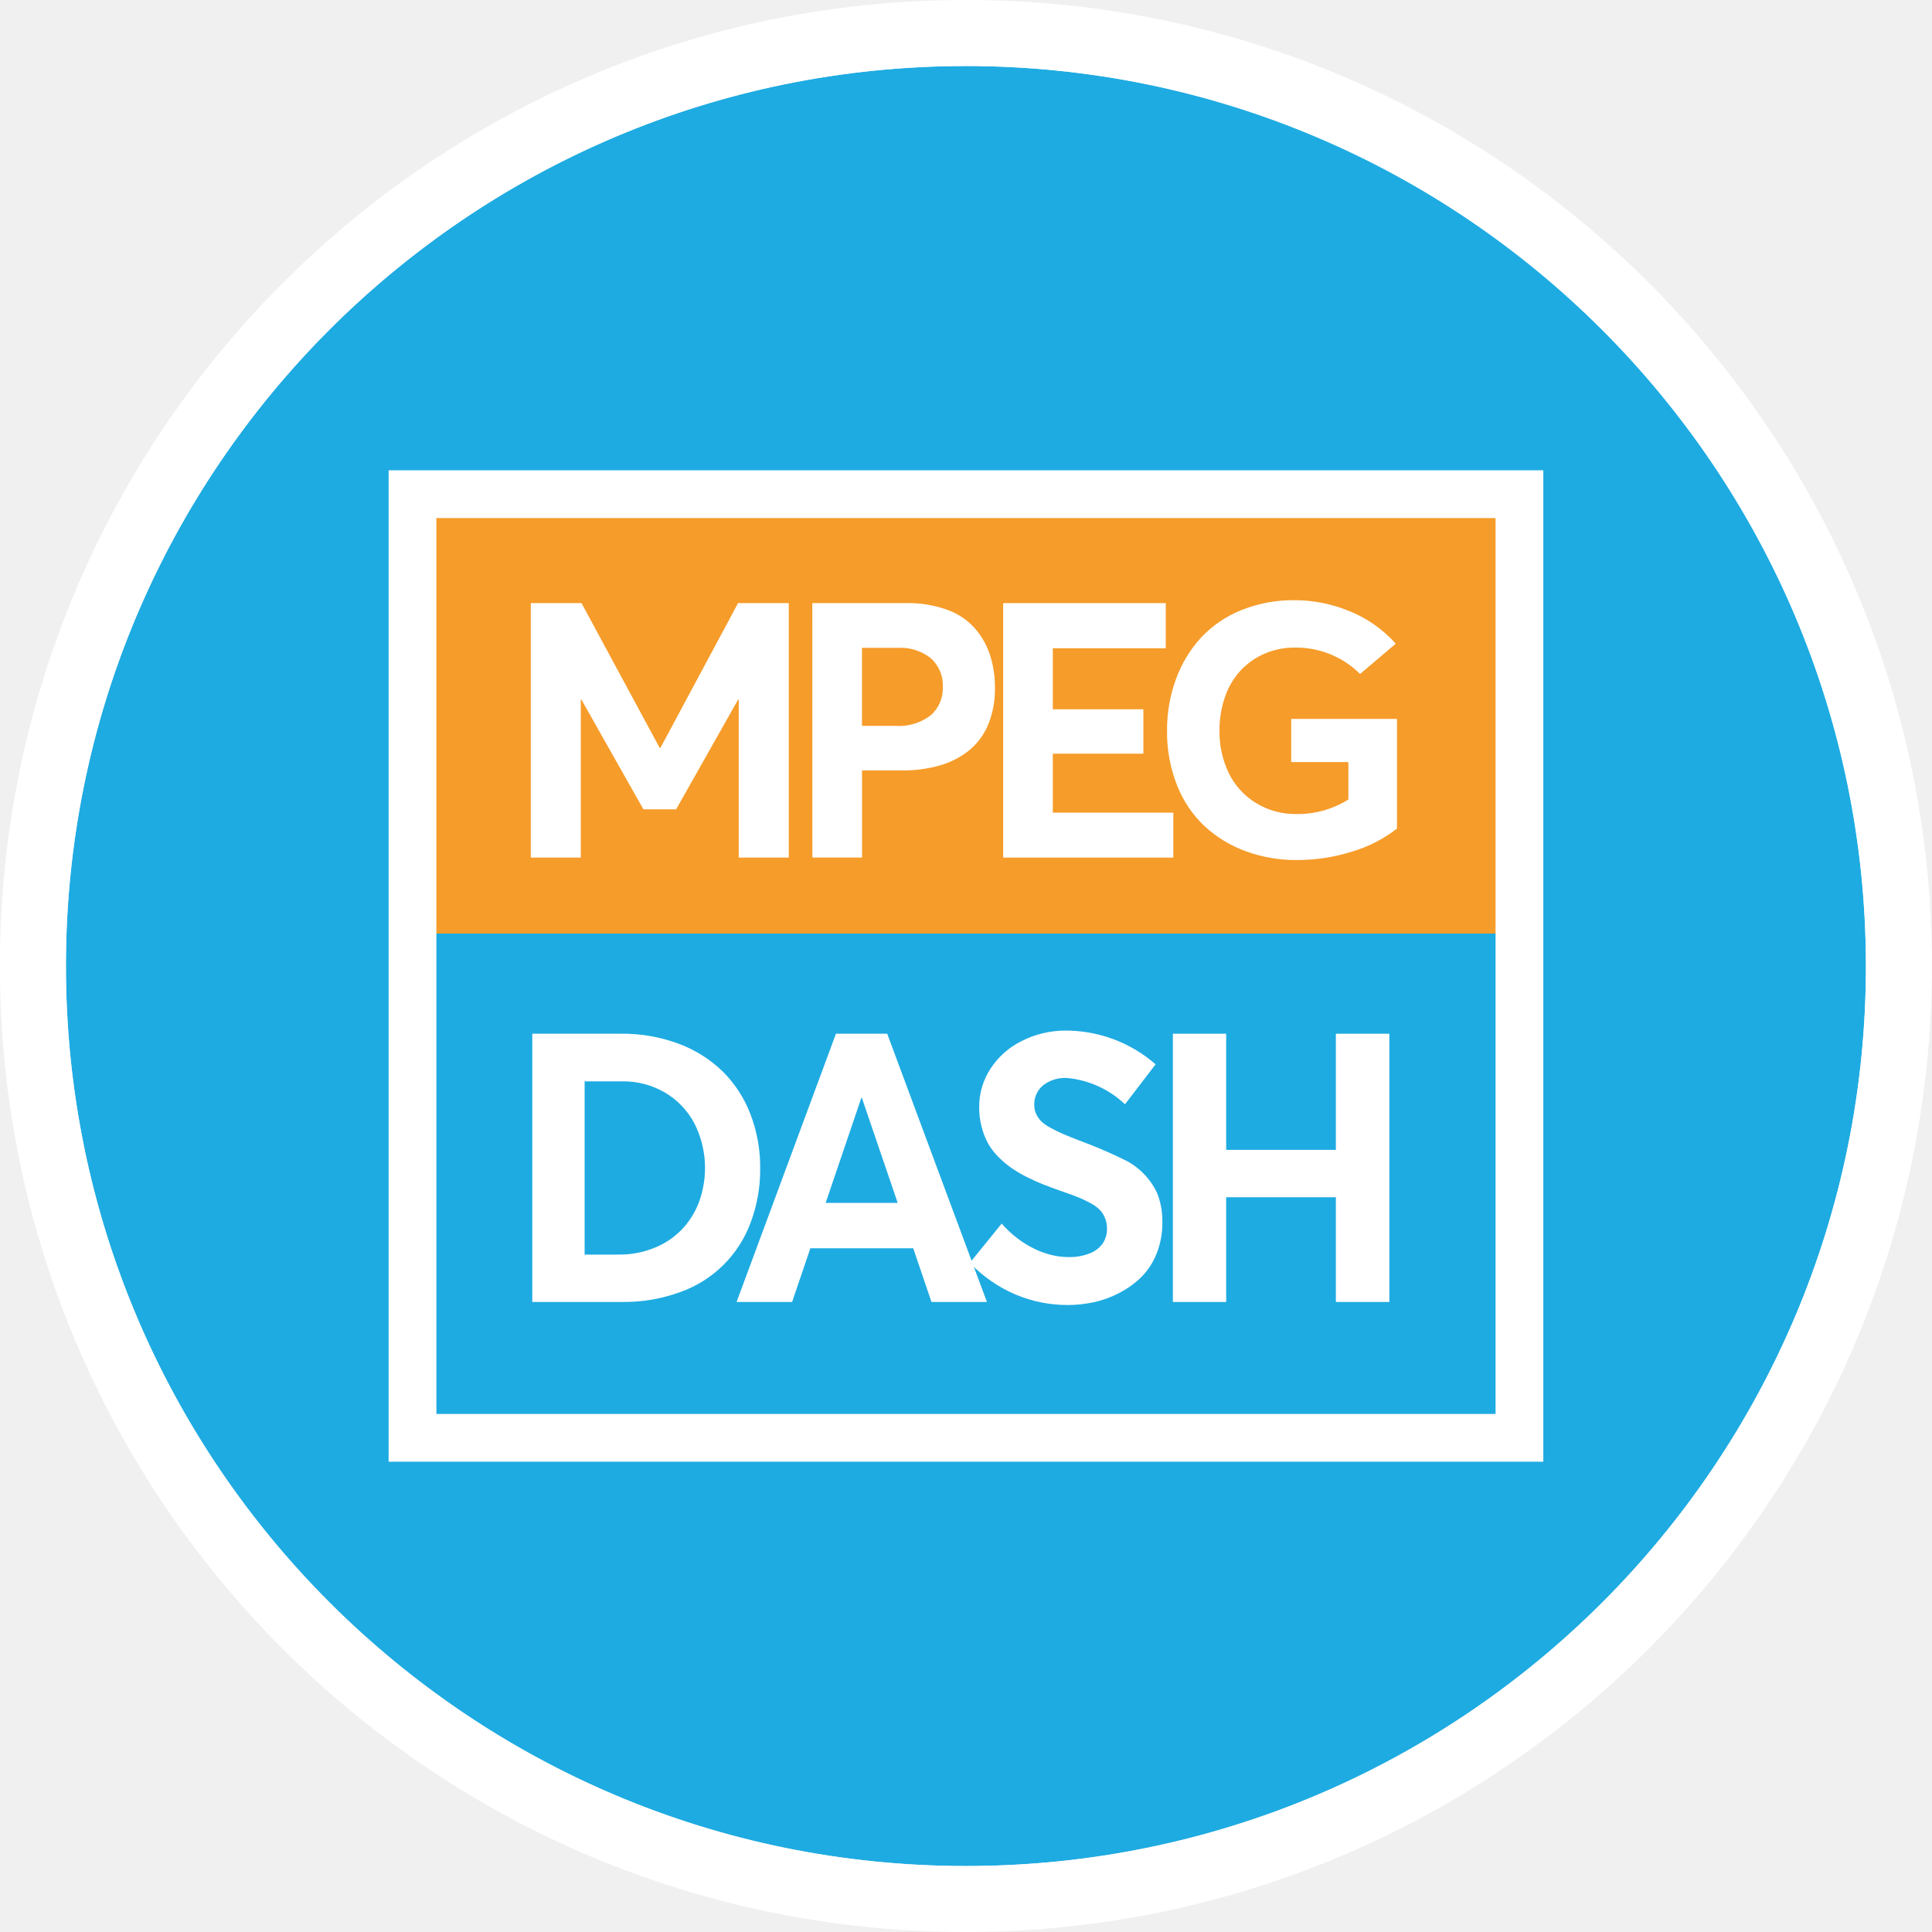
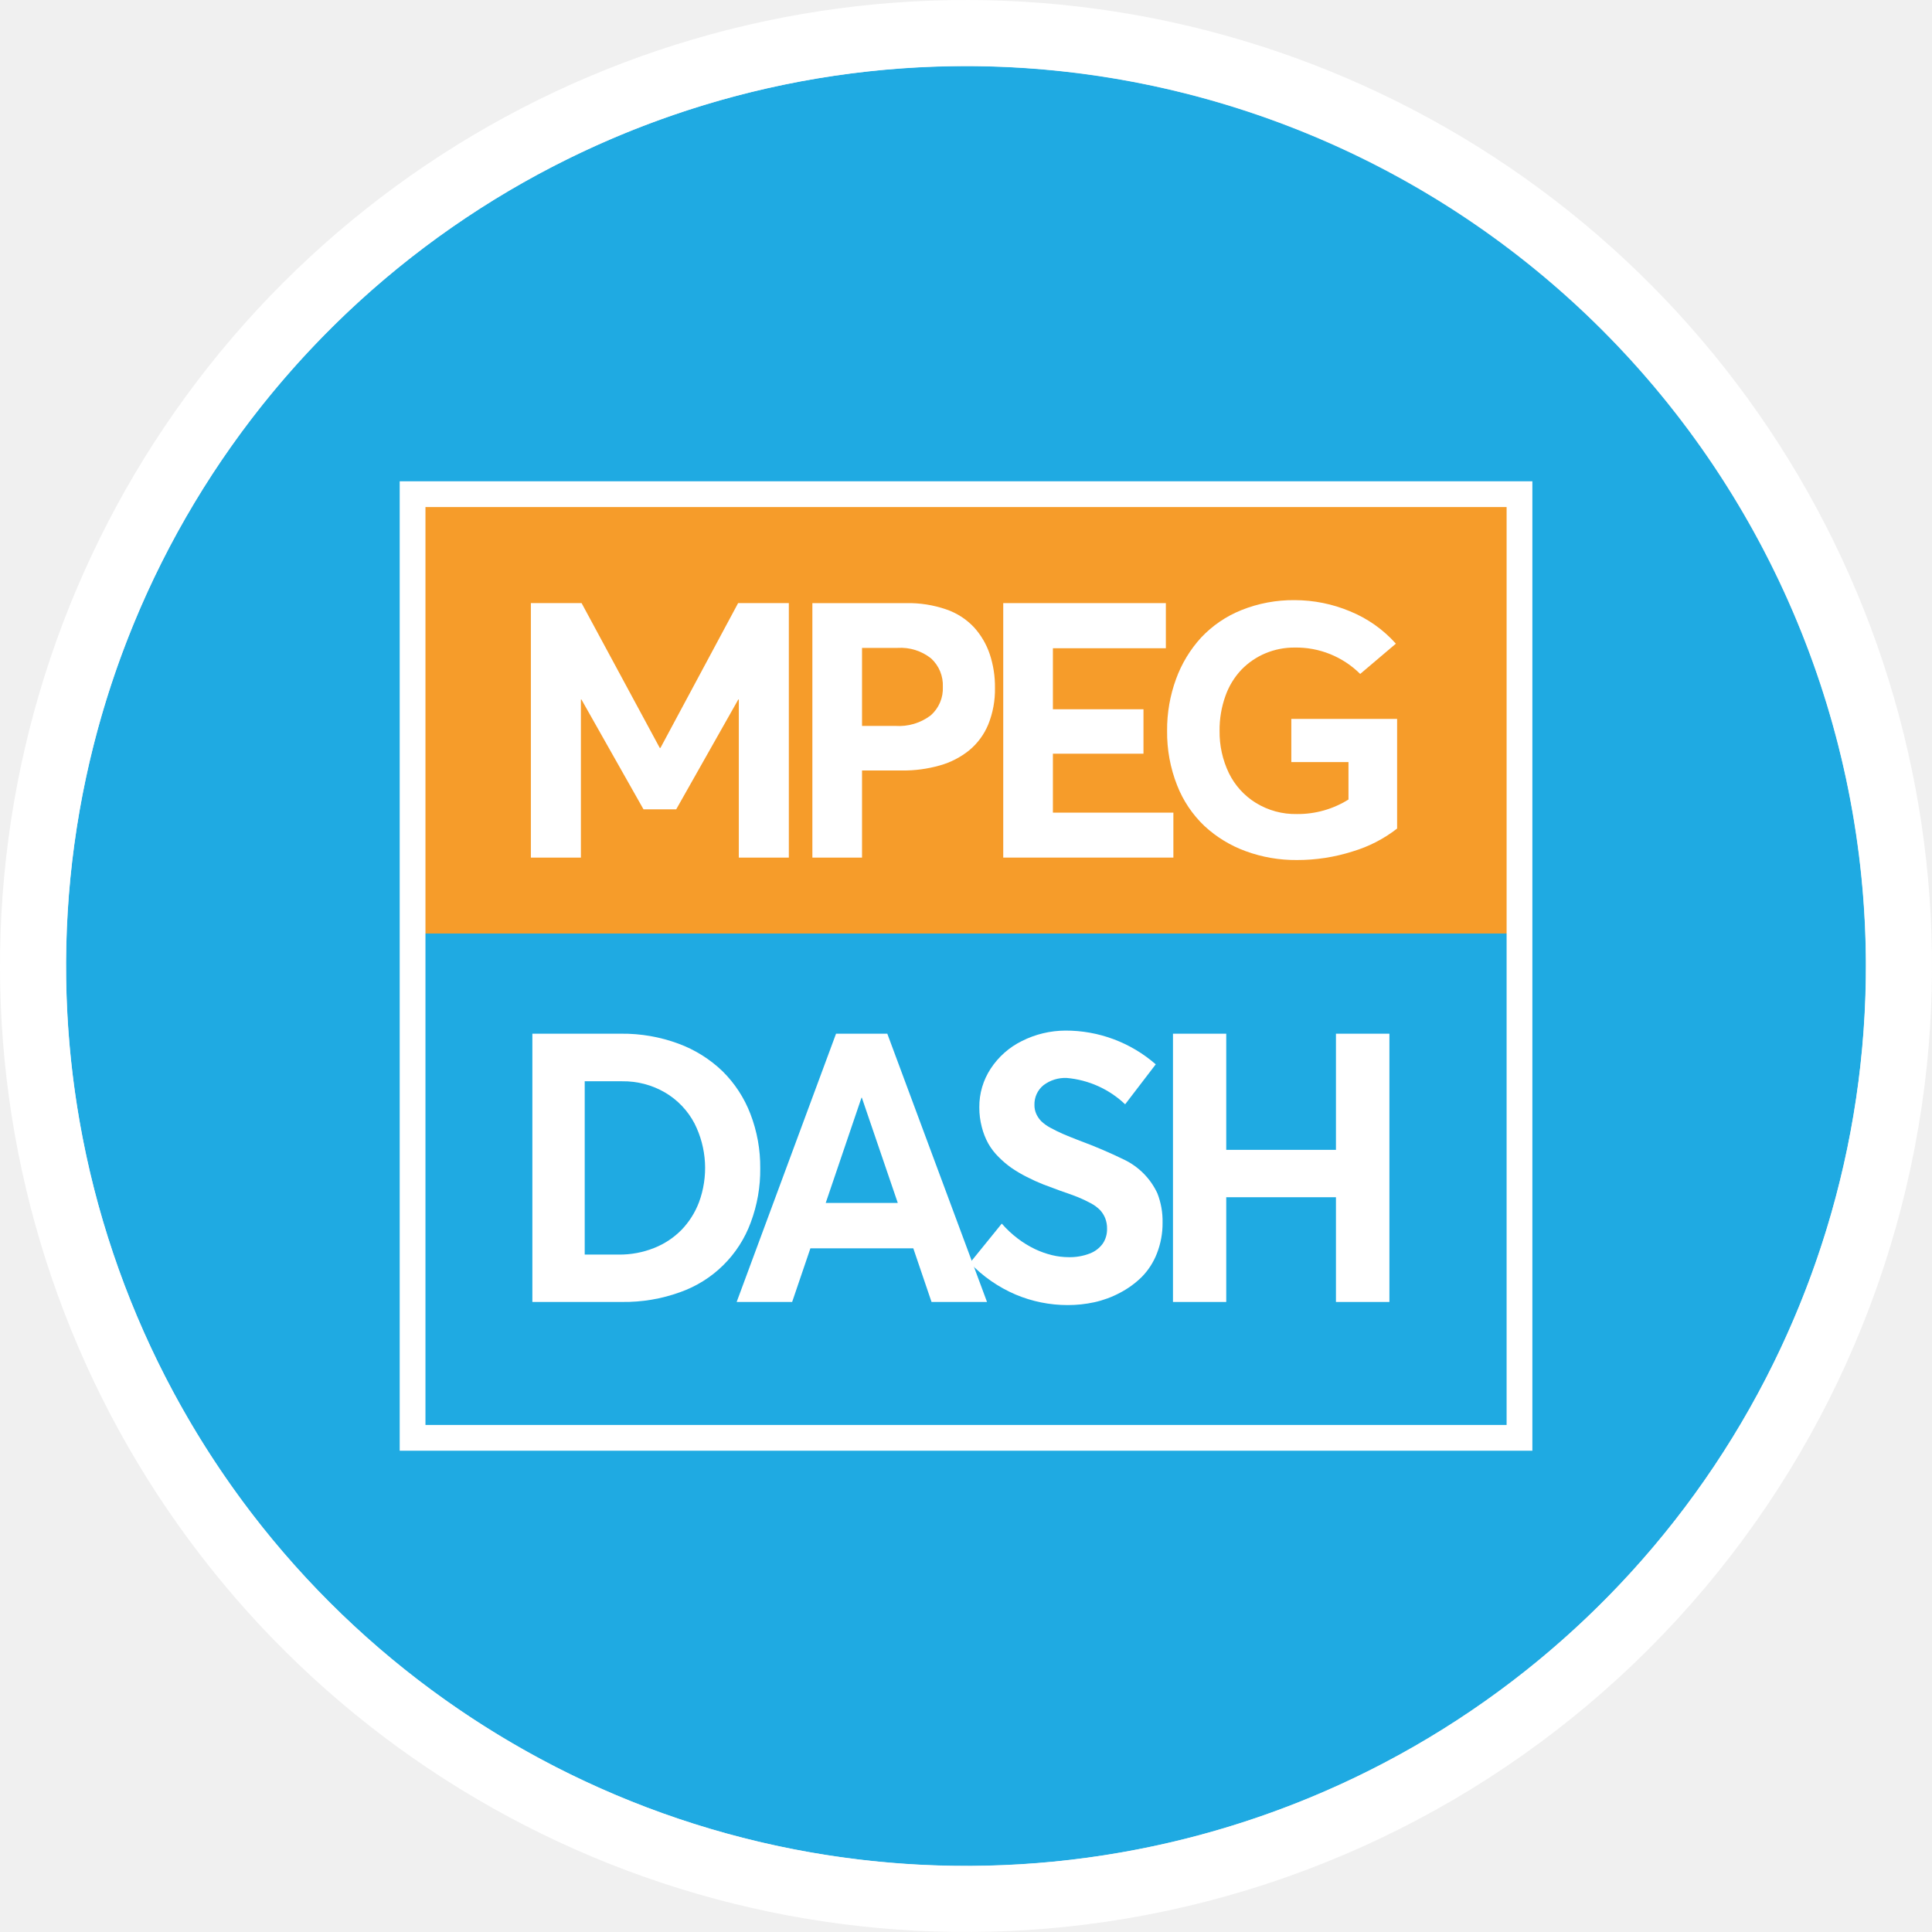
- <svg xmlns="http://www.w3.org/2000/svg" viewBox="0 0 40.454 40.456">
-   <circle cx="20.227" cy="20.228" r="18.846" style="fill:#1eabe2" />
-   <path d="M20.227,40.456A20.228,20.228,0,1,1,40.454,20.228,20.25,20.25,0,0,1,20.227,40.456Zm0-39.073A18.846,18.846,0,1,0,39.072,20.228,18.866,18.866,0,0,0,20.227,1.382Z" style="fill:#fff" />
-   <rect x="8.828" y="10.348" width="22.988" height="9.2" style="fill:#f69c2a" />
-   <rect x="8.638" y="10.348" width="23.179" height="19.76" style="fill:none;stroke:#fff;stroke-miterlimit:10" />
-   <path d="M16.517,12.629v5.329H15.469V14.647h-.011l-1.3,2.3h-.685L12.173,14.647h-.011v3.311H11.115V12.629h1.062l1.637,3.032h.015l1.626-3.032Z" style="fill:#fff" />
-   <path d="M17.01,12.629h1.97a2.419,2.419,0,0,1,.833.132,1.43,1.43,0,0,1,.581.374,1.596,1.596,0,0,1,.33.56,2.169,2.169,0,0,1,.11.71,1.945,1.945,0,0,1-.139.762,1.384,1.384,0,0,1-.397.542,1.721,1.721,0,0,1-.615.318,2.784,2.784,0,0,1-.8.106h-.832v1.824h-1.04Zm1.74,2.571a1.098,1.098,0,0,0,.738-.22.749.749,0,0,0,.254-.597.759.759,0,0,0-.247-.597,1.021,1.021,0,0,0-.701-.22h-.744V15.2Z" style="fill:#fff" />
-   <path d="M21.006,12.629h3.405v.945H22.046v1.278h1.896v.93H22.046V17.017h2.523v.941h-3.563Z" style="fill:#fff" />
-   <path d="M26.084,17.824a2.56,2.56,0,0,1-.862-.525,2.36,2.36,0,0,1-.575-.855,3.01,3.01,0,0,1-.209-1.141,3.079,3.079,0,0,1,.187-1.084,2.595,2.595,0,0,1,.525-.868,2.365,2.365,0,0,1,.844-.575,2.907,2.907,0,0,1,1.117-.208,3.005,3.005,0,0,1,1.153.232,2.603,2.603,0,0,1,.963.679l-.747.634a1.898,1.898,0,0,0-1.369-.553,1.562,1.562,0,0,0-.615.121,1.513,1.513,0,0,0-.5.34,1.541,1.541,0,0,0-.337.551,2.085,2.085,0,0,0-.123.731,1.973,1.973,0,0,0,.194.884,1.513,1.513,0,0,0,.566.626,1.582,1.582,0,0,0,.859.233,1.999,1.999,0,0,0,1.08-.304V15.958H27.038v-.904h2.215v2.296a2.816,2.816,0,0,1-.932.479,3.796,3.796,0,0,1-1.166.18A3.035,3.035,0,0,1,26.084,17.824Z" style="fill:#fff" />
-   <path d="M11.146,21.646h1.857a3.355,3.355,0,0,1,1.203.208,2.651,2.651,0,0,1,.922.577,2.532,2.532,0,0,1,.583.892,3.079,3.079,0,0,1,.207,1.141,3.142,3.142,0,0,1-.199,1.135,2.437,2.437,0,0,1-1.48,1.459,3.427,3.427,0,0,1-1.212.205H11.146Zm1.811,4.625a1.937,1.937,0,0,0,.741-.139,1.658,1.658,0,0,0,.573-.38,1.7,1.7,0,0,0,.363-.573,2.07,2.07,0,0,0-.092-1.652,1.626,1.626,0,0,0-.62-.65,1.736,1.736,0,0,0-.896-.234h-.784v3.629Z" style="fill:#fff" />
-   <path d="M19.123,26.139H16.969l-.382,1.124H15.424l2.081-5.617h1.073l2.088,5.617H19.505Zm-.325-.95-.752-2.204h-.008l-.749,2.204Z" style="fill:#fff" />
-   <path d="M21.267,27.108a2.894,2.894,0,0,1-.959-.664l.667-.822a2.183,2.183,0,0,0,.334.312,2.083,2.083,0,0,0,.359.22,1.833,1.833,0,0,0,.357.127,1.491,1.491,0,0,0,.348.042,1.154,1.154,0,0,0,.446-.077.598.598,0,0,0,.272-.208A.54.54,0,0,0,23.18,25.73a.584.584,0,0,0-.039-.22.544.544,0,0,0-.106-.17.781.781,0,0,0-.197-.145,2.501,2.501,0,0,0-.268-.127q-.139-.056-.367-.133c-.137-.049-.257-.094-.363-.135-.106-.042-.22-.093-.344-.156a2.752,2.752,0,0,1-.32-.189,1.998,1.998,0,0,1-.269-.228,1.296,1.296,0,0,1-.216-.282,1.501,1.501,0,0,1-.135-.344,1.606,1.606,0,0,1-.052-.415,1.45,1.45,0,0,1,.239-.811,1.661,1.661,0,0,1,.652-.577,2.048,2.048,0,0,1,.911-.218,2.861,2.861,0,0,1,1.892.707l-.641.837a2.027,2.027,0,0,0-1.224-.552.752.752,0,0,0-.485.15.513.513,0,0,0-.191.413.45.45,0,0,0,.039.189.541.541,0,0,0,.104.152.854.854,0,0,0,.195.139c.086.047.172.09.258.127.086.038.203.084.35.141a10.076,10.076,0,0,1,.93.397,1.467,1.467,0,0,1,.699.707,1.59,1.59,0,0,1,.108.61,1.724,1.724,0,0,1-.12.651,1.444,1.444,0,0,1-.317.49,1.897,1.897,0,0,1-.458.332,2.11,2.11,0,0,1-.535.197,2.605,2.605,0,0,1-.56.06A2.8,2.8,0,0,1,21.267,27.108Z" style="fill:#fff" />
-   <path d="M24.56,21.646h1.116v2.432H27.973V21.646h1.12V27.263H27.973V25.07H25.676V27.263H24.56Z" style="fill:#fff" />
+ <svg xmlns="http://www.w3.org/2000/svg" viewBox="0 0 75 75" fill="none">
+   <path d="M34.933 7.01992e-08C28.024 7.01992e-08 21.27 2.049 15.525 5.887C9.781 9.726 5.303 15.181 2.659 21.565C0.015 27.948 -0.677 34.972 0.671 41.748C2.019 48.524 5.346 54.749 10.232 59.634C15.117 64.519 21.341 67.847 28.118 69.194C34.894 70.542 41.918 69.85 48.301 67.207C54.684 64.563 60.14 60.085 63.978 54.34C67.817 48.596 69.866 41.842 69.866 34.933C69.856 25.671 66.172 16.792 59.623 10.243C53.074 3.694 44.194 0.01 34.933 7.01992e-08V7.01992e-08Z" transform="translate(2.56689 2.56714)" fill="#1FAAE2" />
+   <path d="M41.336 74.803C33.632 75.596 25.871 73.983 19.121 70.187C12.37 66.391 6.96 60.599 3.634 53.605C0.308 46.611 -0.771 38.758 0.546 31.126C1.862 23.494 5.509 16.457 10.986 10.981C16.462 5.505 23.5 1.86 31.133 0.545C38.765 -0.77 46.617 0.31 53.61 3.637C60.604 6.964 66.396 12.375 70.19 19.126C73.985 25.878 75.596 33.638 74.803 41.342C73.913 49.914 70.101 57.918 64.007 64.011C57.913 70.104 49.907 73.915 41.336 74.803V74.803ZM41.084 2.747C33.907 2.007 26.677 3.507 20.386 7.041C14.095 10.576 9.054 15.971 5.953 22.486C2.852 29.002 1.845 36.317 3.069 43.428C4.294 50.539 7.689 57.096 12.79 62.199C17.892 67.303 24.448 70.701 31.558 71.928C38.668 73.156 45.984 72.151 52.501 69.053C59.017 65.955 64.415 60.915 67.952 54.626C71.489 48.337 72.992 41.107 72.254 33.929C71.427 25.944 67.878 18.486 62.202 12.807C56.526 7.129 49.07 3.577 41.084 2.747V2.747Z" fill="white" />
+   <path d="M42.618 0H0V17.055H42.618V0Z" transform="translate(16.3686 19.1836)" fill="#F69C2A" />
+   <path d="M42.97 0H0V36.633H42.97V0Z" transform="translate(16.0163 19.1836)" stroke="white" stroke-miterlimit="10" />
+   <path d="M10.014 1.19941e-07V9.879H8.072V3.741H8.052L5.642 8.005H4.372L1.962 3.741H1.942V9.879H6.35912e-07V1.19941e-07H1.969L5.003 5.621H5.03L8.045 1.19941e-07H10.014Z" transform="translate(20.6085 23.4126)" fill="white" />
+   <path d="M-5.82731e-07 0.001H3.653C4.178 -0.009 4.7 0.074 5.197 0.245C5.607 0.385 5.976 0.623 6.273 0.938C6.546 1.239 6.754 1.592 6.884 1.977C7.025 2.401 7.094 2.847 7.088 3.294C7.097 3.777 7.01 4.257 6.83 4.706C6.67 5.096 6.417 5.441 6.093 5.711C5.757 5.983 5.369 6.184 4.952 6.301C4.47 6.438 3.971 6.505 3.47 6.498H1.928V9.879H5.59931e-05L-5.82731e-07 0.001ZM3.225 4.768C3.715 4.801 4.201 4.657 4.593 4.36C4.75 4.223 4.873 4.052 4.955 3.86C5.037 3.669 5.074 3.461 5.065 3.253C5.074 3.046 5.038 2.84 4.959 2.648C4.88 2.457 4.76 2.286 4.607 2.146C4.239 1.854 3.776 1.709 3.307 1.739H1.928V4.768H3.225Z" transform="translate(31.5362 23.4121)" fill="white" />
+   <path d="M1.81857e-05 1.19941e-07H6.313V1.752H1.928V4.121H5.444V5.846H1.928V8.134H6.605V9.879H5.05788e-07L1.81857e-05 1.19941e-07Z" transform="translate(38.9455 23.4126)" fill="white" />
+   <path d="M3.053 9.746C2.461 9.531 1.917 9.2 1.454 8.772C0.986 8.329 0.622 7.787 0.388 7.187C0.123 6.514 -0.009 5.796 0 5.072C-0.006 4.387 0.112 3.706 0.347 3.063C0.563 2.467 0.894 1.92 1.321 1.453C1.759 0.988 2.293 0.624 2.886 0.387C3.544 0.123 4.248 -0.008 4.957 0C5.691 0.002 6.418 0.148 7.095 0.431C7.779 0.709 8.39 1.14 8.881 1.69L7.496 2.865C7.162 2.534 6.766 2.272 6.33 2.096C5.894 1.92 5.427 1.833 4.957 1.841C4.566 1.837 4.178 1.913 3.817 2.064C3.468 2.21 3.153 2.425 2.89 2.695C2.612 2.988 2.399 3.336 2.265 3.717C2.109 4.152 2.032 4.611 2.037 5.072C2.029 5.639 2.152 6.201 2.397 6.712C2.63 7.19 2.994 7.593 3.447 7.872C3.925 8.166 4.478 8.315 5.039 8.304C5.747 8.311 6.441 8.115 7.041 7.74V6.287H4.822V4.611H8.929V8.867C8.413 9.269 7.827 9.57 7.201 9.756C6.502 9.979 5.772 10.091 5.039 10.089C4.362 10.095 3.689 9.979 3.053 9.746Z" transform="translate(45.3068 23.2971)" fill="white" />
+   <path d="M6.35912e-07 0H3.443C4.203 -0.008 4.959 0.123 5.672 0.387C6.31 0.622 6.892 0.986 7.382 1.457C7.856 1.925 8.224 2.489 8.463 3.111C8.723 3.785 8.853 4.503 8.846 5.225C8.854 5.943 8.729 6.656 8.477 7.329C8.248 7.954 7.883 8.521 7.408 8.989C6.934 9.457 6.361 9.814 5.733 10.035C5.013 10.296 4.251 10.424 3.485 10.414H6.35912e-07V0ZM3.357 8.575C3.827 8.579 4.294 8.492 4.731 8.317C5.13 8.159 5.492 7.919 5.793 7.612C6.087 7.307 6.315 6.945 6.466 6.55C6.65 6.055 6.729 5.527 6.7 5C6.67 4.473 6.533 3.958 6.295 3.486C6.033 2.985 5.635 2.567 5.146 2.281C4.642 1.988 4.068 1.839 3.485 1.847H2.032V8.575H3.357Z" transform="translate(20.6665 40.1279)" fill="white" />
+   <path d="M6.857 8.331H2.863L2.154 10.414H8.6561e-07L3.858 -5.19366e-07H5.848L9.719 10.414H7.565L6.857 8.331ZM6.255 6.57L4.86 2.484H4.846L3.457 6.57H6.255Z" transform="translate(28.597 40.1282)" fill="white" />
+   <path d="M1.778 10.249C1.108 9.963 0.503 9.544 3.3606e-07 9.018L1.237 7.493C1.423 7.707 1.631 7.902 1.857 8.073C2.064 8.231 2.288 8.368 2.523 8.481C2.735 8.582 2.956 8.661 3.185 8.717C3.396 8.769 3.612 8.795 3.829 8.796C4.111 8.803 4.392 8.755 4.656 8.653C4.858 8.576 5.033 8.442 5.16 8.266C5.272 8.096 5.329 7.897 5.324 7.693C5.327 7.554 5.303 7.416 5.253 7.286C5.207 7.17 5.14 7.063 5.056 6.971C4.949 6.863 4.826 6.772 4.691 6.702C4.53 6.614 4.364 6.535 4.194 6.466C4.022 6.397 3.795 6.315 3.514 6.22C3.261 6.128 3.037 6.045 2.841 5.969C2.645 5.892 2.433 5.796 2.204 5.679C1.999 5.576 1.8 5.458 1.61 5.328C1.432 5.202 1.266 5.061 1.113 4.906C0.956 4.751 0.821 4.576 0.712 4.384C0.602 4.183 0.518 3.969 0.462 3.747C0.396 3.495 0.363 3.237 0.365 2.977C0.36 2.443 0.515 1.92 0.808 1.475C1.109 1.017 1.527 0.647 2.018 0.405C2.542 0.141 3.12 0.003 3.707 2.74808e-05C4.996 -0.004 6.243 0.462 7.214 1.31L6.026 2.862C5.408 2.274 4.608 1.913 3.758 1.839C3.435 1.825 3.117 1.924 2.859 2.118C2.745 2.21 2.653 2.327 2.592 2.46C2.531 2.593 2.501 2.738 2.505 2.884C2.503 3.005 2.527 3.125 2.576 3.235C2.624 3.34 2.689 3.435 2.769 3.518C2.877 3.62 2.999 3.707 3.131 3.776C3.29 3.863 3.451 3.942 3.61 4.011C3.77 4.081 3.986 4.168 4.258 4.273C4.845 4.489 5.42 4.735 5.983 5.009C6.554 5.282 7.012 5.745 7.278 6.319C7.418 6.679 7.487 7.064 7.479 7.45C7.484 7.863 7.408 8.272 7.257 8.657C7.125 8.996 6.925 9.306 6.67 9.565C6.419 9.812 6.133 10.019 5.821 10.181C5.509 10.347 5.176 10.47 4.83 10.546C4.489 10.62 4.142 10.657 3.793 10.656C3.101 10.656 2.416 10.518 1.778 10.249V10.249Z" transform="translate(37.6519 40.0071)" fill="white" />
+   <path d="M1.73461e-06 -5.19366e-07H2.068V4.509H6.327V-5.19366e-07H8.402V10.414H6.327V6.348H2.068V10.414H1.73461e-06V-5.19366e-07Z" transform="translate(45.5346 40.1282)" fill="white" />
</svg>
